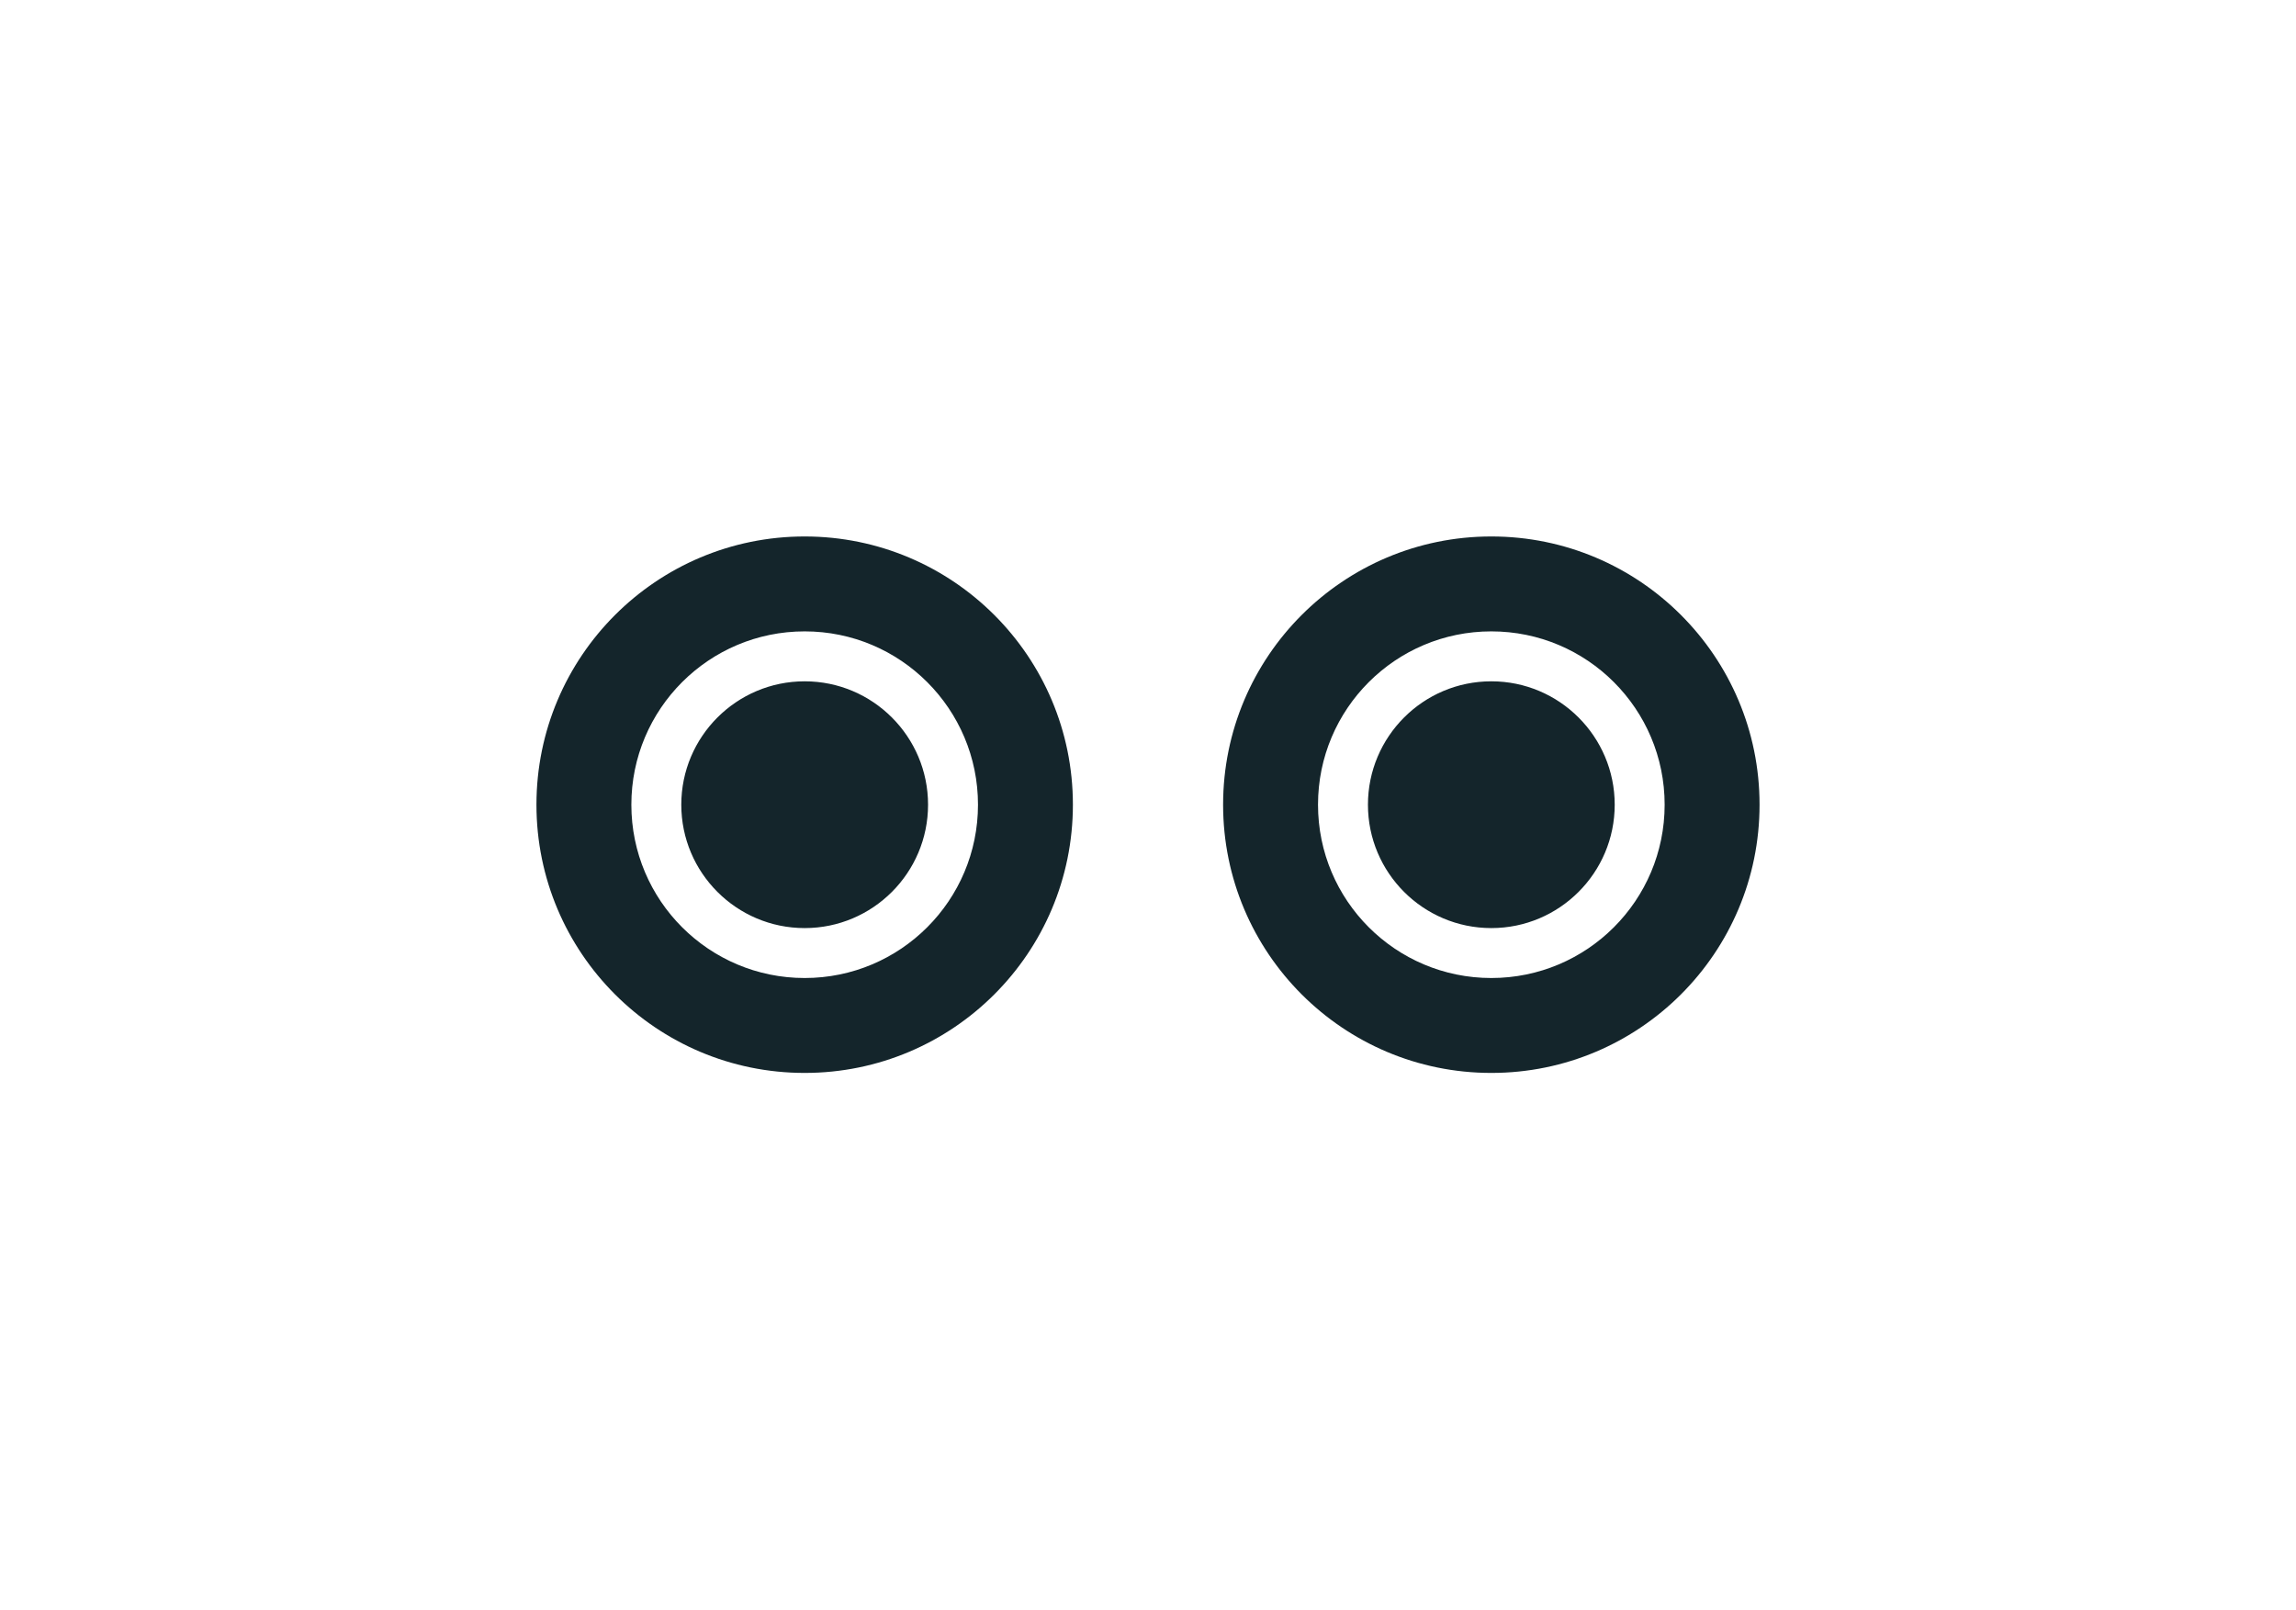
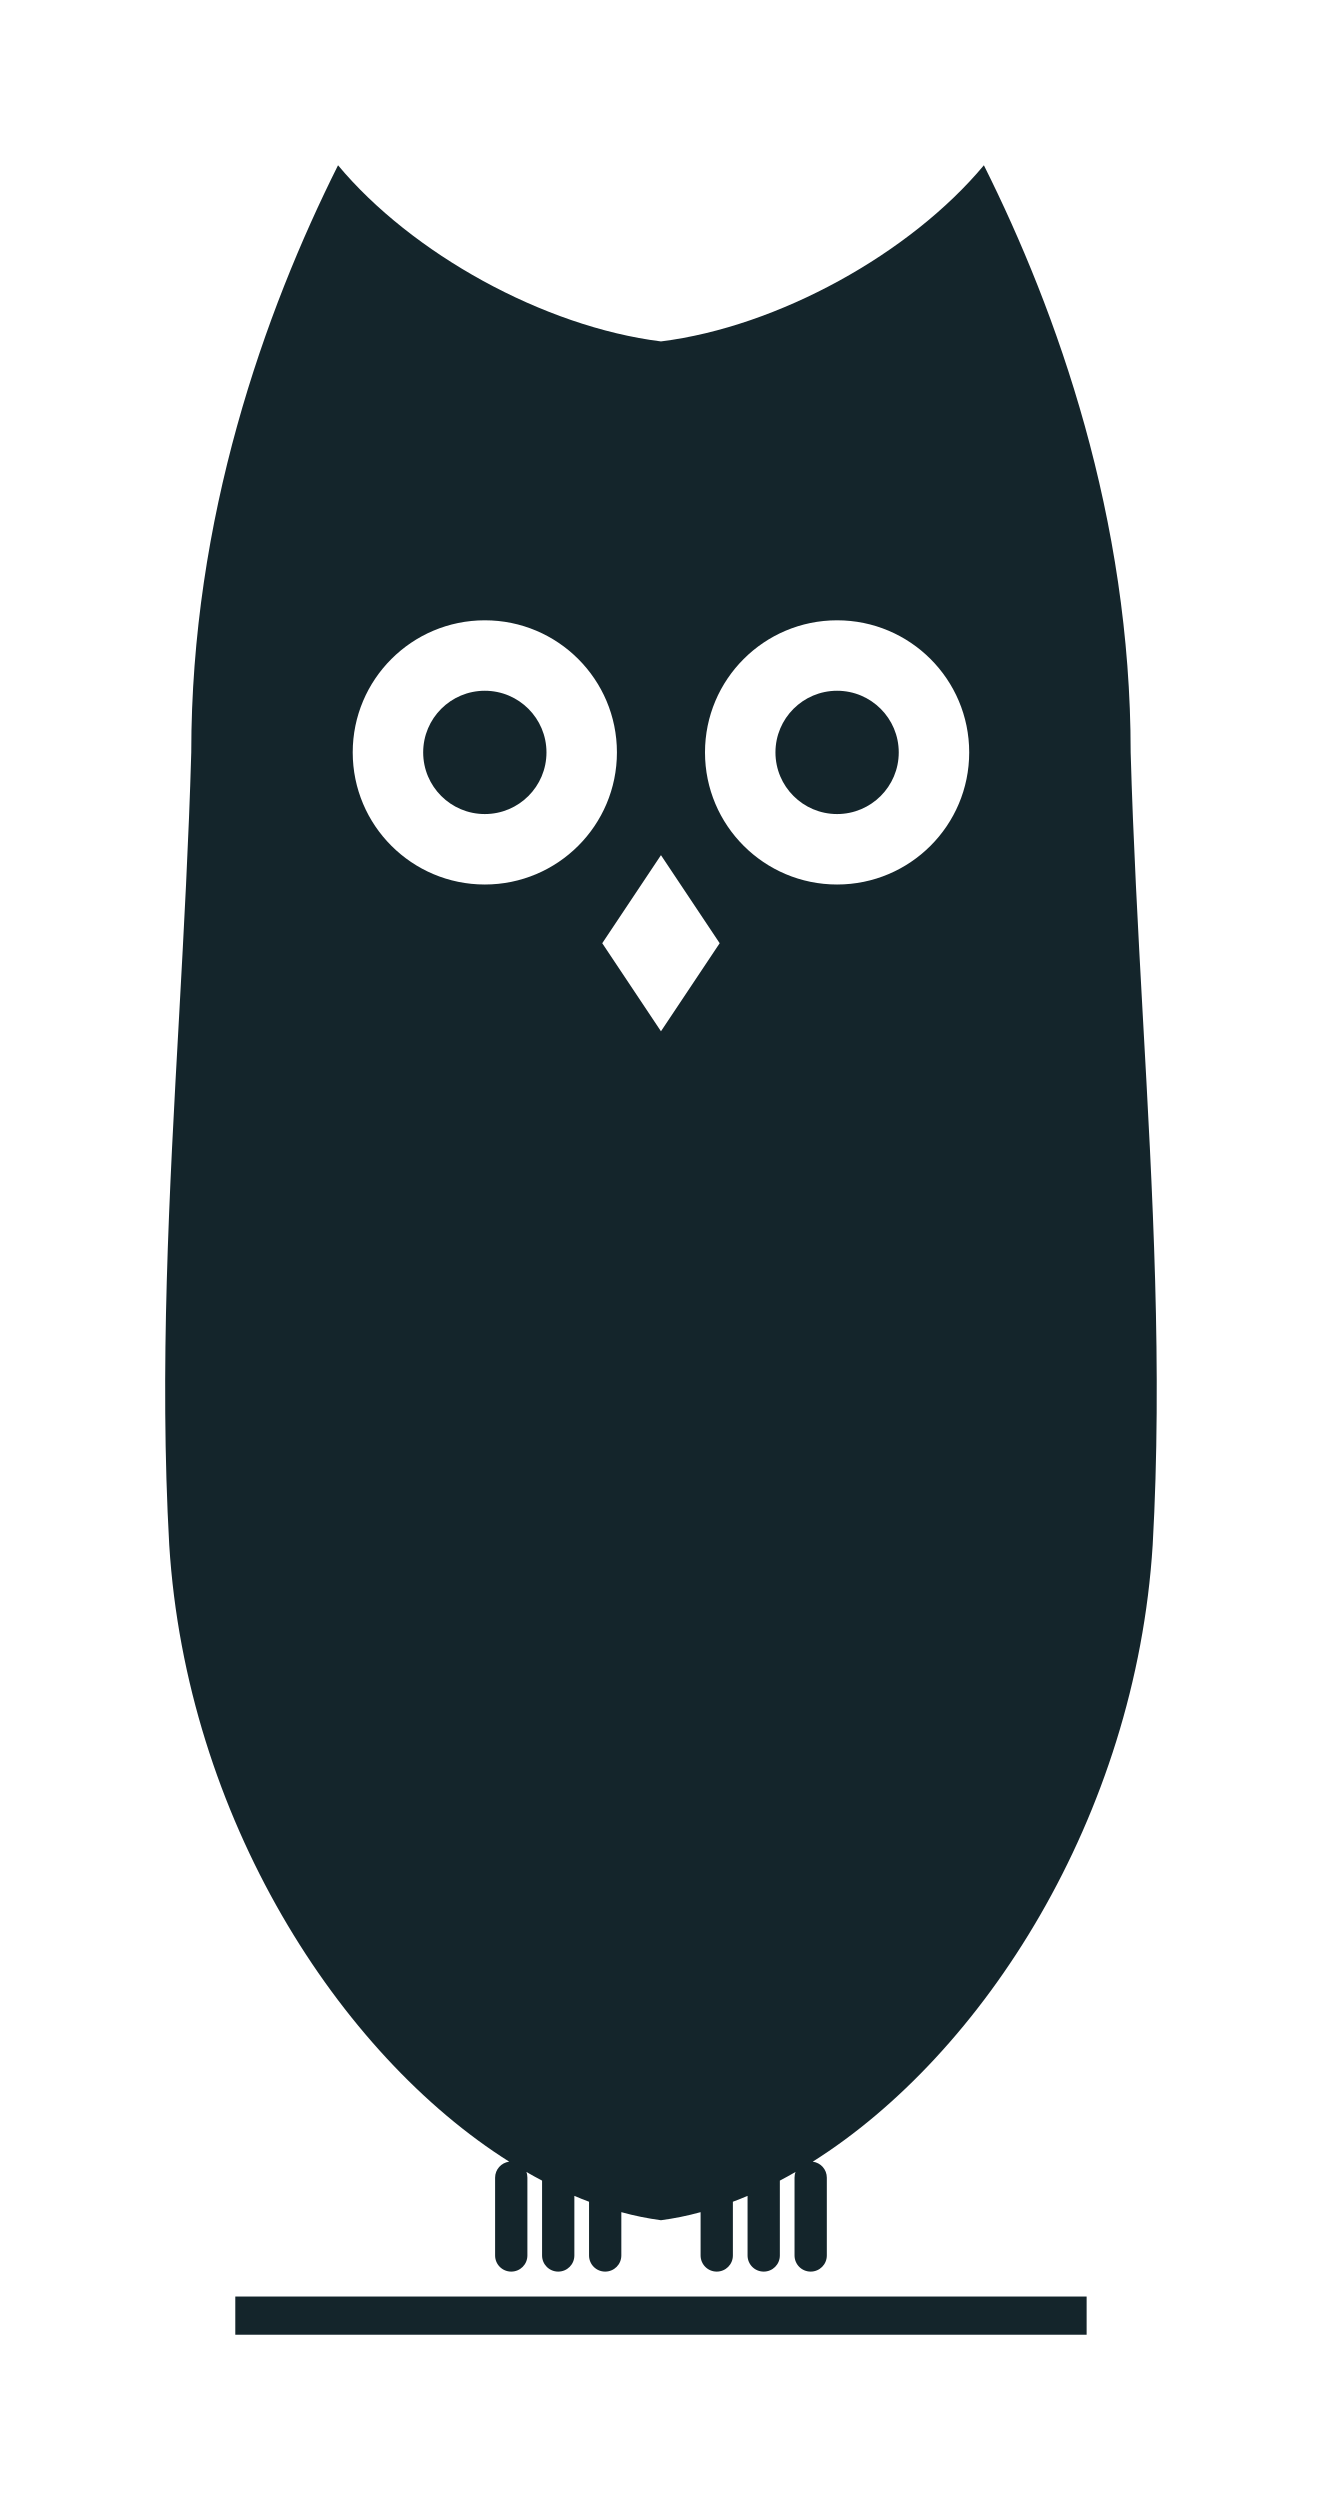
- <svg xmlns="http://www.w3.org/2000/svg" viewBox="-26.00 -26.00 111.28 78.00">
-   <path fill="#14252B" d="M26 13C26 20.18 20.18 26 13 26C5.82 26 0 20.18 0 13C0 5.82 5.82 0 13 0C20.18 0 26 5.82 26 13ZM59.28 13C59.28 20.18 53.46 26 46.28 26C39.1 26 33.28 20.18 33.28 13C33.28 5.82 39.1 0 46.28 0C53.46 0 59.28 5.82 59.28 13ZM54.68 13C54.68 8.36 50.92 4.6 46.28 4.6C41.64 4.6 37.88 8.36 37.88 13C37.88 17.64 41.64 21.4 46.28 21.4C50.92 21.4 54.68 17.64 54.68 13ZM21.4 13C21.4 8.36 17.64 4.6 13 4.6C8.36 4.6 4.6 8.36 4.6 13C4.6 17.64 8.36 21.4 13 21.4C17.64 21.4 21.4 17.64 21.4 13ZM52.26 13C52.26 16.3 49.58 18.98 46.28 18.98C42.98 18.98 40.3 16.3 40.3 13C40.3 9.7 42.98 7.02 46.28 7.02C49.58 7.02 52.26 9.7 52.26 13ZM18.98 13C18.98 16.3 16.3 18.98 13 18.98C9.7 18.98 7.02 16.3 7.02 13C7.02 9.7 9.7 7.02 13 7.02C16.3 7.02 18.98 9.7 18.98 13Z" />
+ <svg xmlns="http://www.w3.org/2000/svg" viewBox="-10.03 -11.26 90.07 170.32">
+   <path fill="#14252B" d="M35 12C43 11 52 6 57 0C62 10 67 24 67 40C67.17 46 67.5 52 67.83 58C68.5 70 69.17 82 68.5 94C67.34 112.54 56.93 128.7 45.34 136.01C45.88 136.08 46.3 136.54 46.3 137.1V142.4C46.3 143.01 45.81 143.5 45.2 143.5C44.59 143.5 44.1 143.01 44.1 142.4V137.1C44.1 136.96 44.12 136.83 44.17 136.71C43.81 136.92 43.46 137.11 43.1 137.3V142.4C43.1 143.01 42.61 143.5 42 143.5C41.39 143.5 40.9 143.01 40.9 142.4V138.34C40.57 138.48 40.23 138.62 39.9 138.74V142.4C39.9 143.01 39.41 143.5 38.8 143.5C38.19 143.5 37.7 143.01 37.7 142.4V139.45C36.8 139.7 35.89 139.88 35 140C34.11 139.88 33.2 139.7 32.3 139.45V142.4C32.3 143.01 31.81 143.5 31.2 143.5C30.59 143.5 30.1 143.01 30.1 142.4V138.74C29.77 138.62 29.43 138.48 29.1 138.34V142.4C29.1 143.01 28.61 143.5 28 143.5C27.39 143.5 26.9 143.01 26.9 142.4V137.3C26.54 137.11 26.19 136.92 25.83 136.71C25.88 136.83 25.9 136.96 25.9 137.1V142.4C25.9 143.01 25.41 143.5 24.8 143.5C24.19 143.5 23.7 143.01 23.7 142.4V137.1C23.7 136.54 24.12 136.08 24.66 136.01C13.07 128.7 2.66 112.54 1.5 94C0.83 82 1.5 70 2.17 58C2.5 52 2.83 46 3 40C3 24 8 10 13 0C18 6 27 11 35 12ZM32 40C32 35.03 27.97 31 23 31C18.03 31 14 35.03 14 40C14 44.97 18.03 49 23 49C27.97 49 32 44.97 32 40ZM56 40C56 35.03 51.97 31 47 31C42.03 31 38 35.03 38 40C38 44.97 42.03 49 47 49C51.97 49 56 44.97 56 40ZM6 145.2H64V147.8H6ZM27.2 40C27.2 42.32 25.32 44.2 23 44.2C20.68 44.2 18.8 42.32 18.8 40C18.8 37.68 20.68 35.8 23 35.8C25.32 35.8 27.2 37.68 27.2 40ZM51.2 40C51.2 42.32 49.32 44.2 47 44.2C44.68 44.2 42.8 42.32 42.8 40C42.8 37.68 44.68 35.8 47 35.8C49.32 35.8 51.2 37.68 51.2 40ZM35 47 31 53 35 59 39 53Z" />
</svg>
